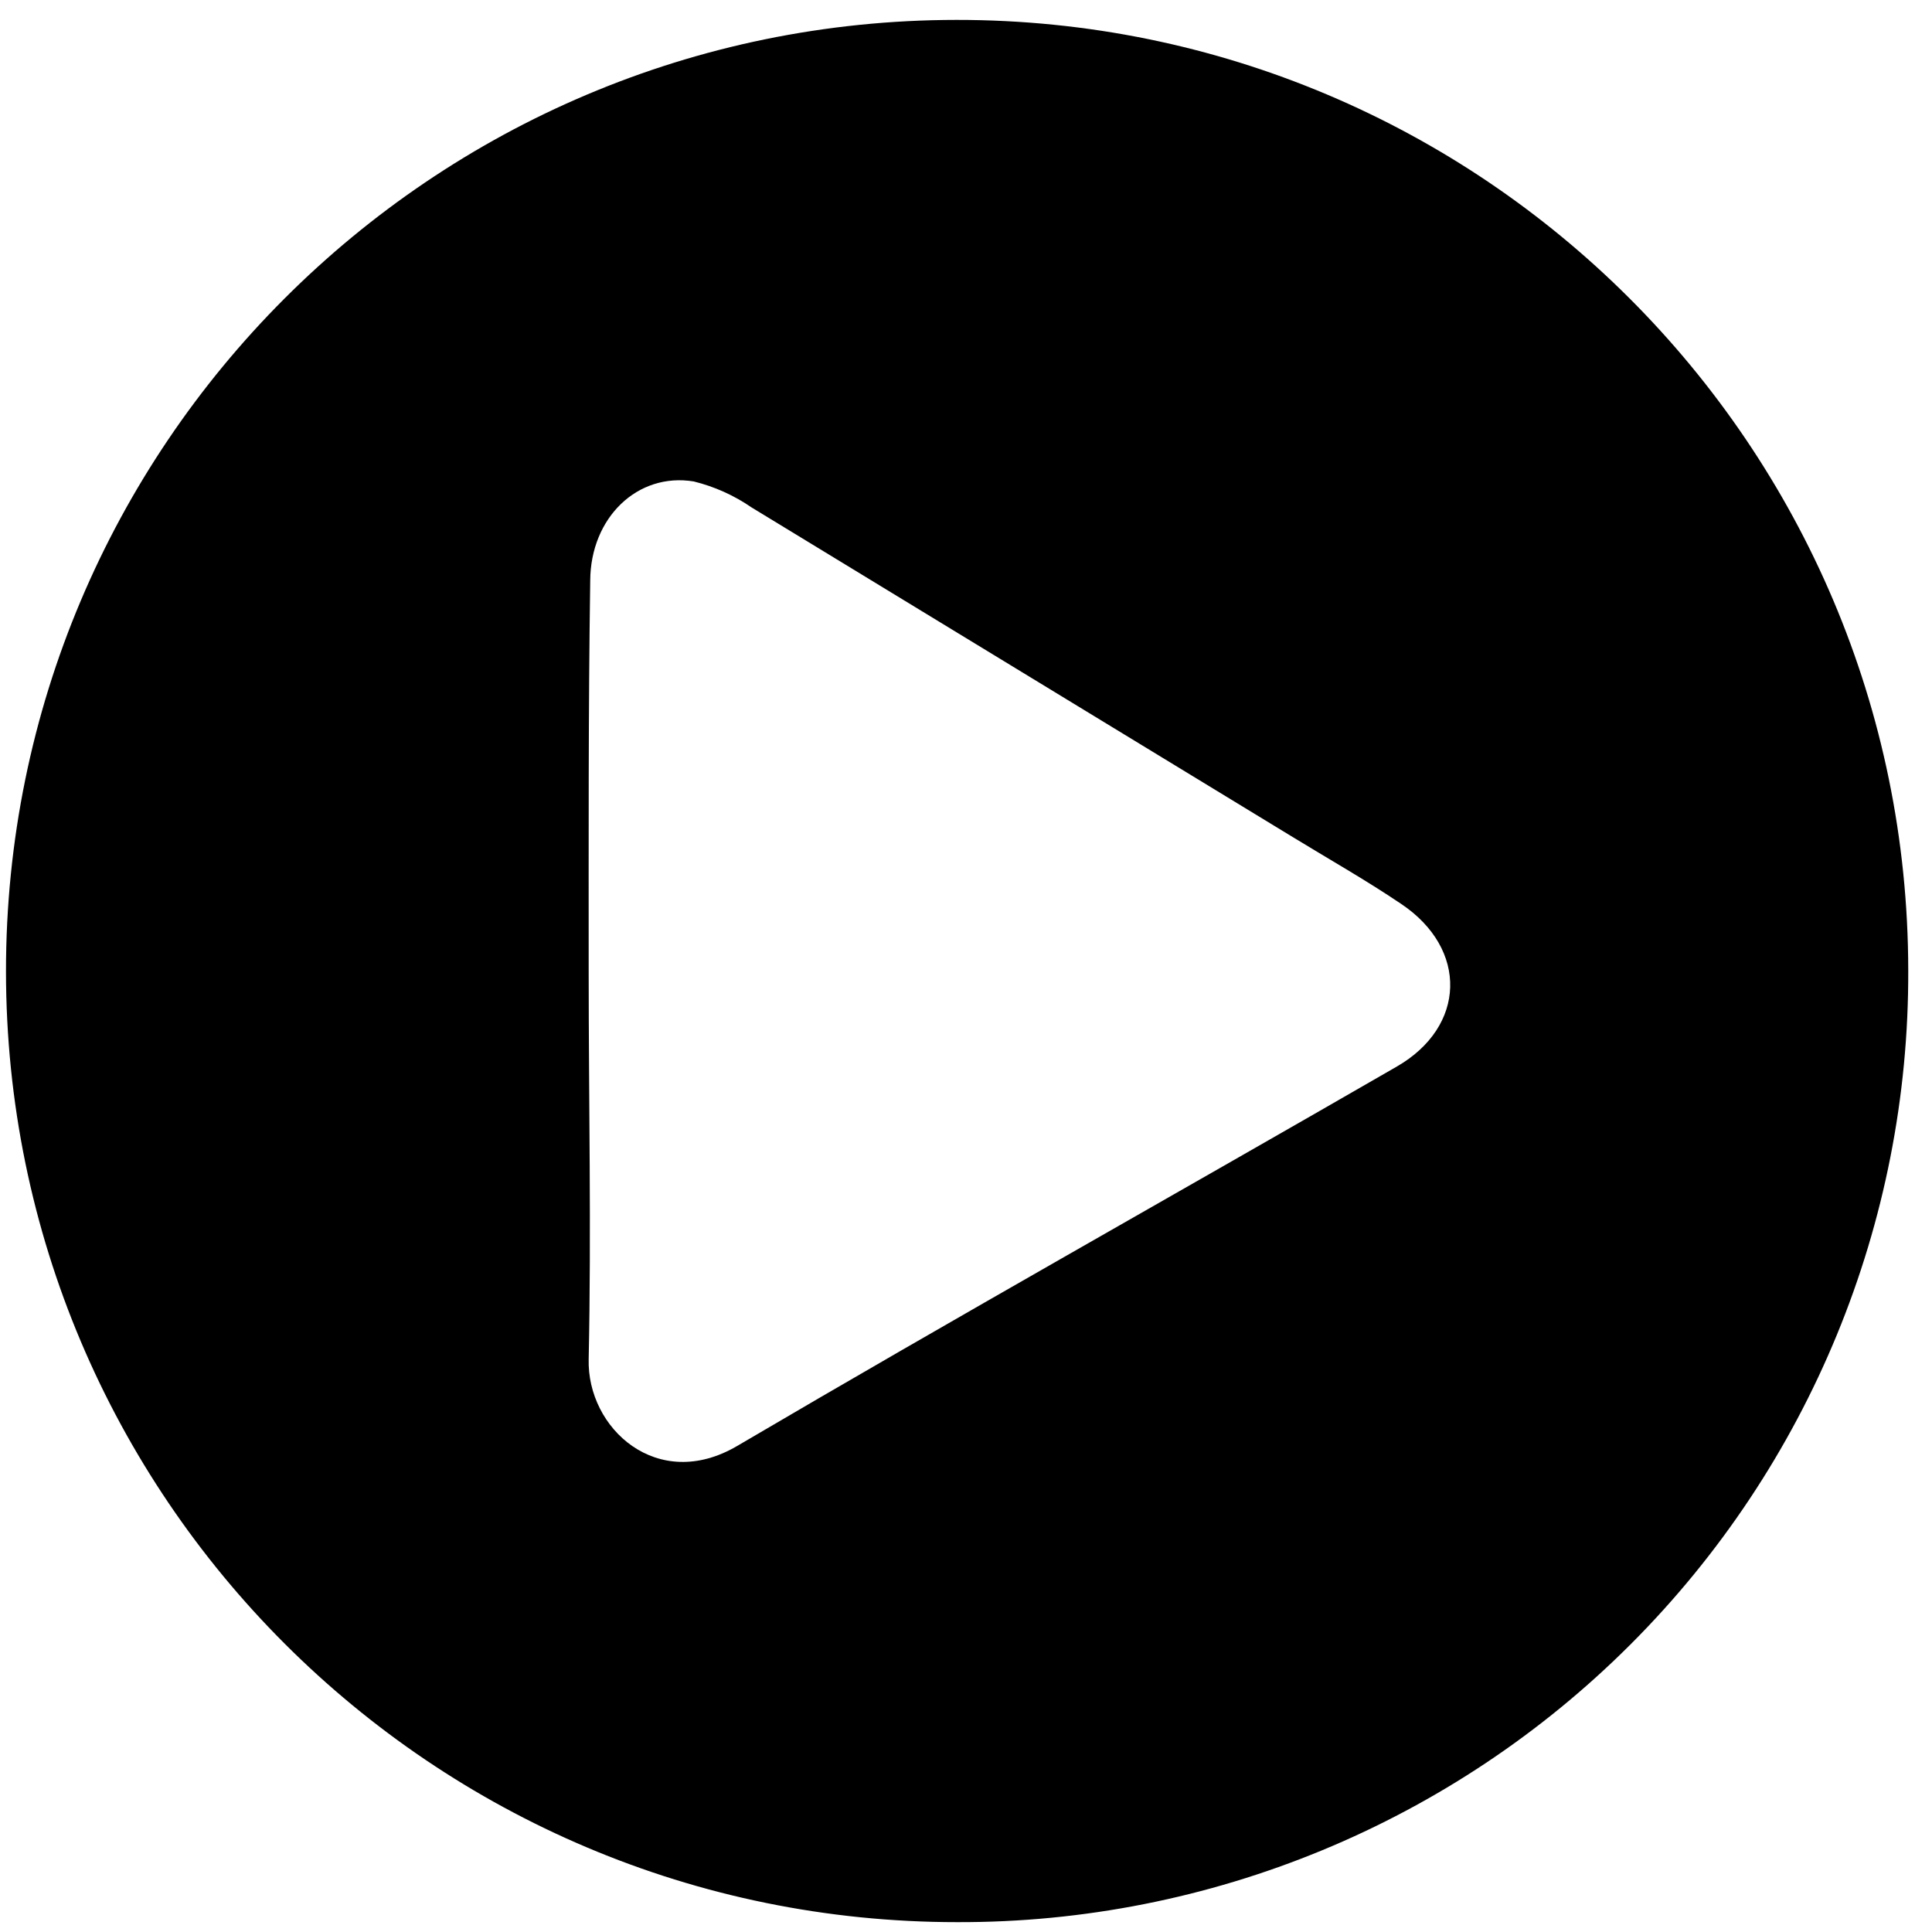
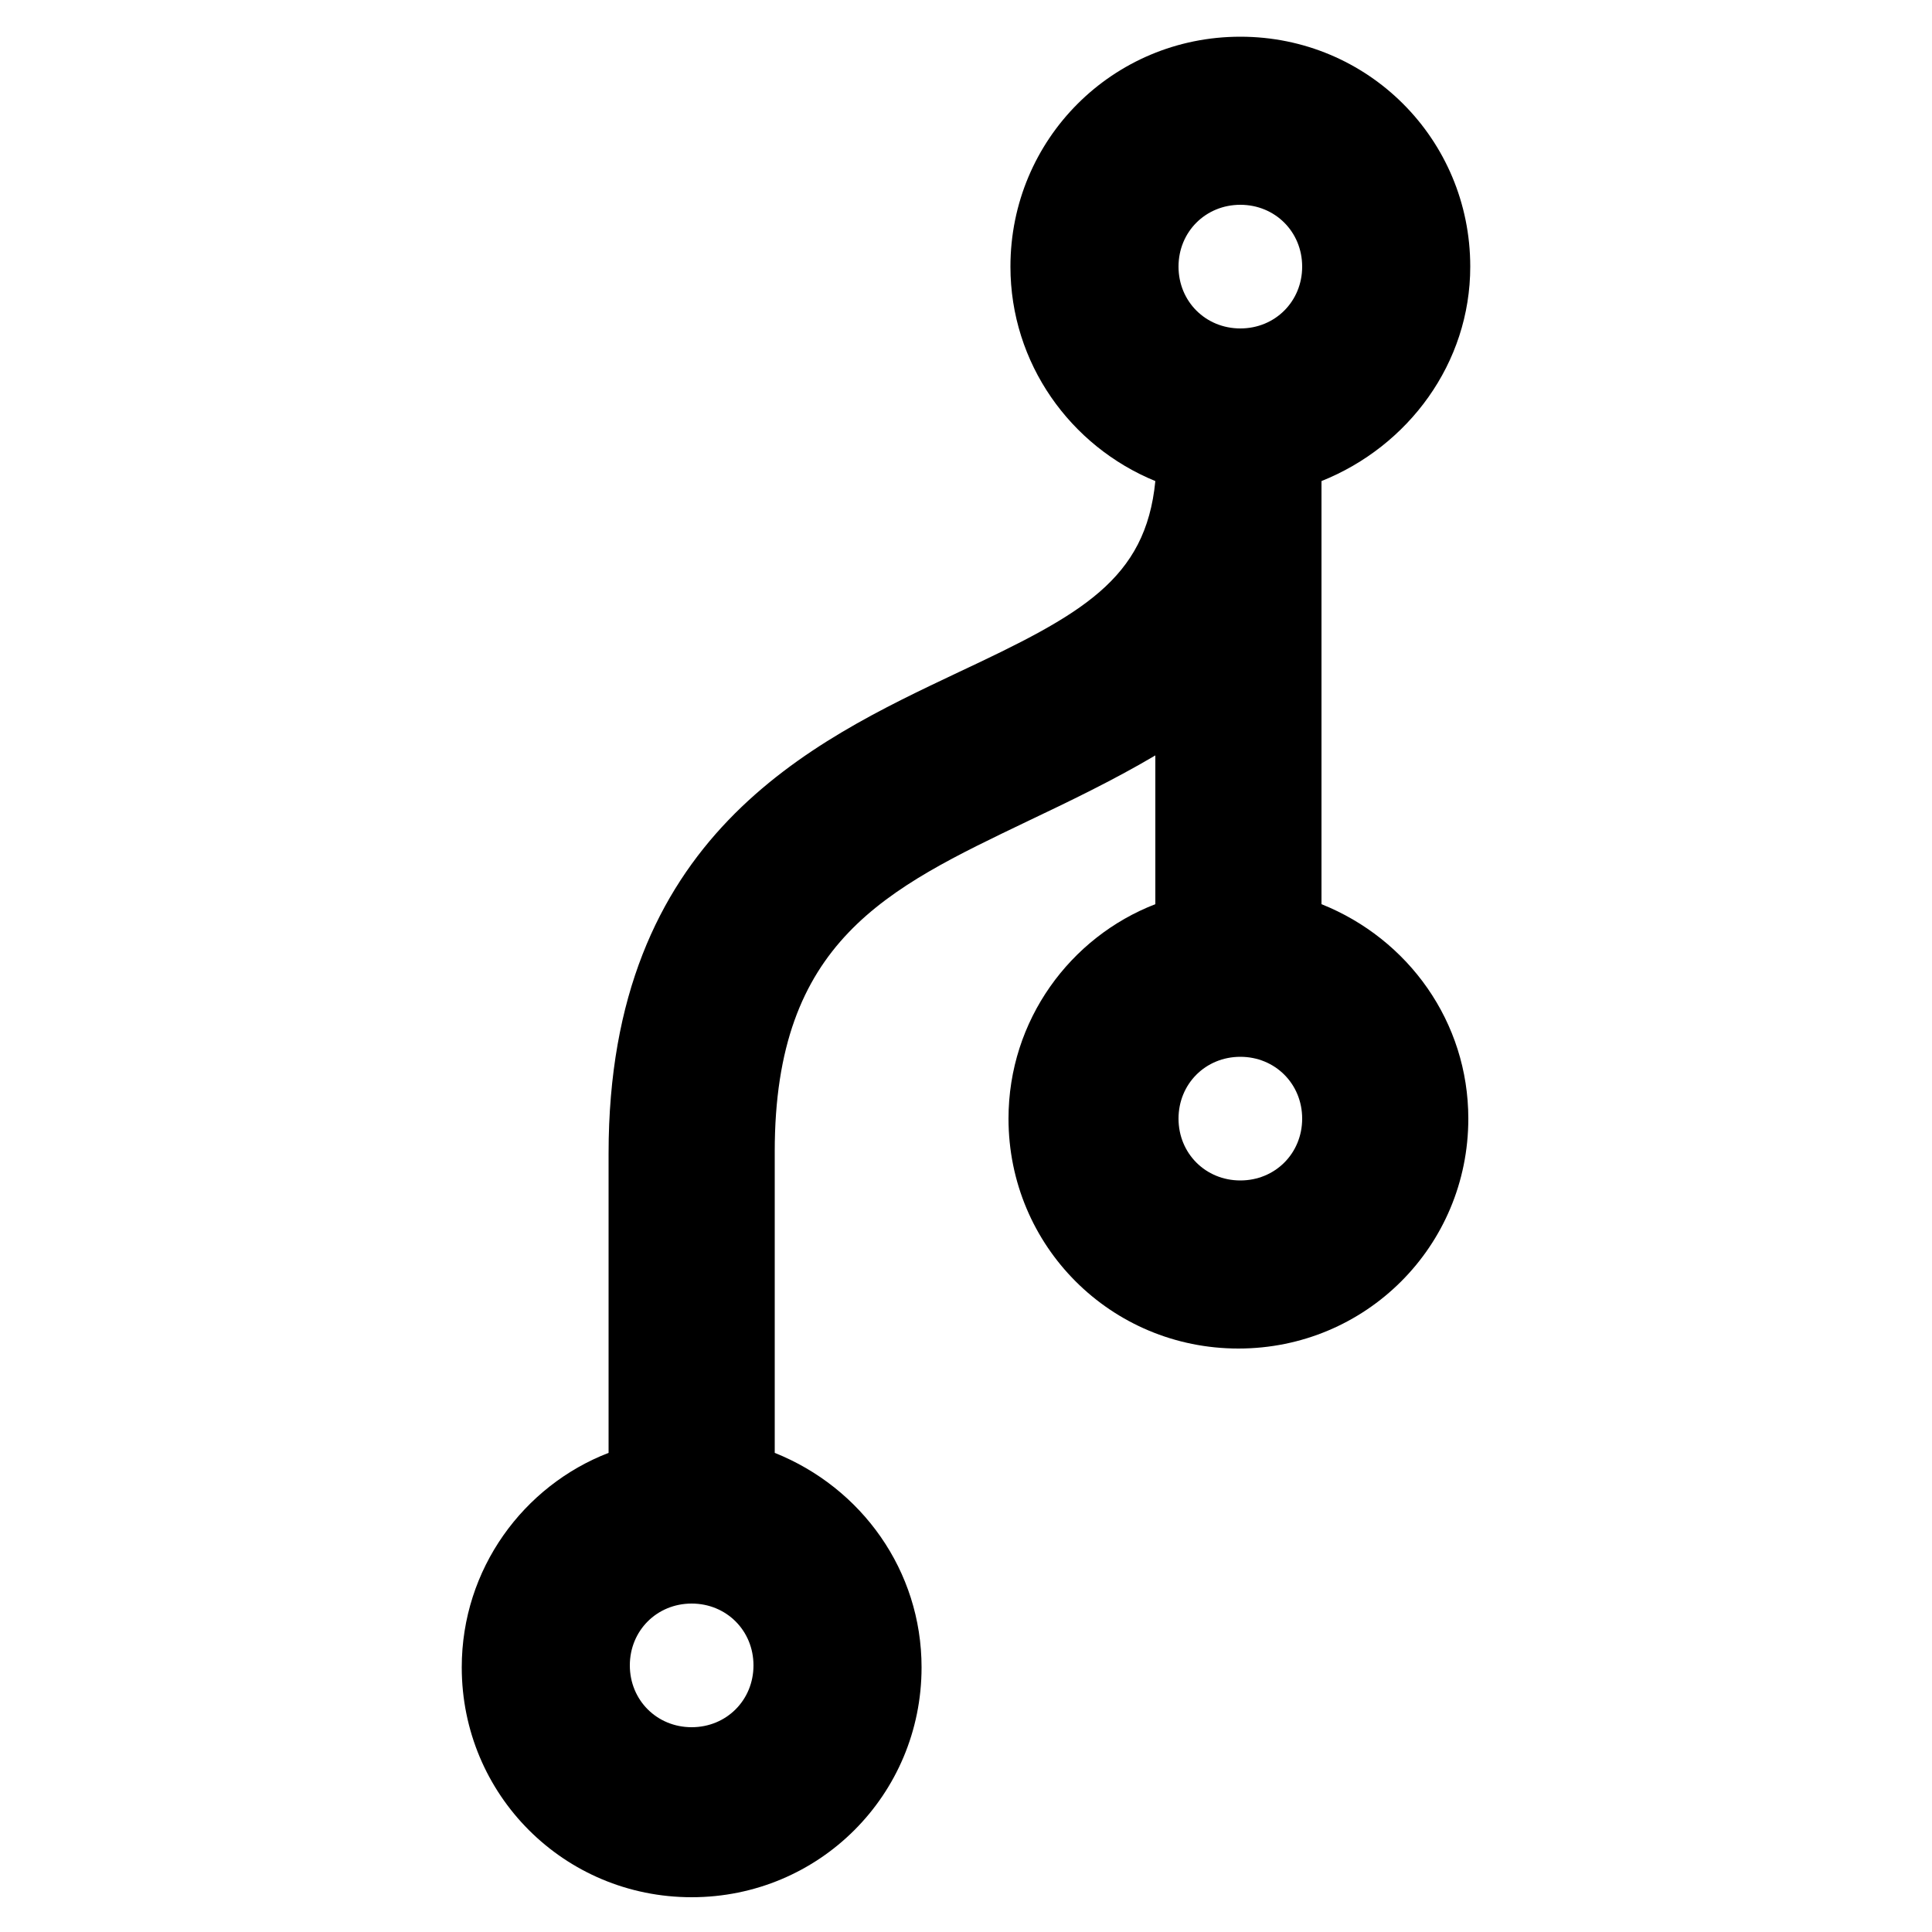
- <svg xmlns="http://www.w3.org/2000/svg" id="Layer_1" data-name="Layer 1" viewBox="0 0 100 100">
-   <path d="M49.55,99.49A49.23,49.23,0,1,1,98.77,50.22,49.08,49.08,0,0,1,49.55,99.49ZM30.47,50.34c0,6.65.14,13.31,0,20-.1,3.59,3.56,6.93,7.69,4.5,11.31-6.65,22.76-13.07,34.13-19.63,3.6-2.07,3.71-6.09.24-8.42-1.85-1.25-3.8-2.35-5.71-3.52q-13.95-8.49-27.91-17a9.17,9.17,0,0,0-3-1.35c-2.92-.48-5.34,1.88-5.36,5.12C30.45,36.79,30.47,43.56,30.47,50.34Z" />
+ <svg xmlns="http://www.w3.org/2000/svg" version="1.1" id="Layer_1" x="0px" y="0px" viewBox="0 0 100 100" style="enable-background:new 0 0 100 100;" xml:space="preserve">
+   <style type="text/css">
+ 	.st0{fill:#FEFEFE;}
+ 	.st1{fill:#5073EC;}
+ 	.st2{fill:none;stroke:#5073EC;stroke-width:15;stroke-miterlimit:10;}
+ 	.st3{fill:none;stroke:#000000;stroke-width:4;stroke-miterlimit:10;}
+ </style>
+   <path d="M-36.9-207.8c0,26.6-21.3,47.9-47.9,47.9c-26.6,0-47.9-21.3-47.9-47.9c0-26.6,21.3-47.9,47.9-47.9  C-58.2-255.7-36.9-234.4-36.9-207.8z M-76.9-213.6c0.2-0.1,0.4-0.2,0.6-0.3c-0.7,0-1.4,0-2.1,0c-10.6,0-21.2-0.1-31.8,0.1  c-1.5,0-3.6,0.7-4.4,1.8c-1.8,2.4-1.5,5.4-0.5,8c0.9,2.3,3.2,2.5,5.4,2.5c10.5,0,20.9,0,31.4,0c0.7,0,1.4,0,2.5,0  c-0.6,0.6-0.8,0.9-1,1.1c-4.3,4.1-8.6,8.3-12.9,12.4c-2.6,2.4-2.7,4.9-0.3,7.5c0.6,0.6,1.2,1.3,1.9,1.8c2.1,1.7,4.7,1.7,6.6-0.2  c8.4-8.4,16.8-16.7,25.2-25.1c2.3-2.3,2.3-4.9,0.1-7.2c-8.4-8.4-16.8-16.8-25.2-25.1c-2.3-2.3-4.6-2.2-7,0c-0.6,0.5-1.2,1.1-1.7,1.7  c-2.1,2.2-2.1,4.6,0,6.8c1.6,1.7,3.5,3.2,5.1,4.9C-82.4-219.9-79.7-216.7-76.9-213.6z" />
+   <path d="M81.1-205.2c-9.4,0.6-18.5,0.5-26.9,4.9c-5.5,2.9-8.3,7.6-8.6,13.8c-0.3,4.8,0.5,9.5,1.9,14.1c0.2,0.7,0.7,1.4,0.5,2  c-0.3,1.2-0.5,2.9-1.4,3.4c-1,0.6-3,0.6-3.8-0.1c-11.2-9.1-17.2-20.4-15-35.3c2.1-14.2,11.5-21.3,24.3-25c8-2.3,16.2-3,24.5-3.2  c1.4,0,2.8,0,4.5,0c0-3.3,0-6.4,0-9.4c0-1.8,0-3.6,0-5.3c0-2,0.8-3.5,2.6-4.3c1.9-0.9,3.6-0.6,5.1,0.8c7.8,6.7,15.5,13.4,23.3,20.1  c2.9,2.5,5.8,5,8.7,7.5c2.9,2.6,2.9,5.4,0,7.9c-10.5,9-20.9,18.1-31.4,27.1c-1.4,1.2-2.8,2.2-4.8,1.7c-2.3-0.6-3.5-2.3-3.5-5  C81.1-194.5,81.1-199.7,81.1-205.2z" />
+   <g>
+     <path d="M247.1-184.2c6.4,0,12.4,0.1,18.4,0c4.6-0.1,7.3-4.8,5.1-8.9c-1.5-2.7-3.2-5.3-4.9-8c-1.3-2.1-1.1-3.1,0.9-4.4   c1.8-1.2,3.7-2.3,5.5-3.5c1.4-0.9,2.6-0.6,3.4,0.7c2.3,3.7,5,7.2,6.6,11.2c4.9,11.7-3.6,24.6-16.4,25c-5.4,0.2-10.7,0-16.1,0   c-0.8,0-1.6,0-2.7,0c0,2.8-0.1,5.6,0,8.3c0,1.6-0.4,2.9-1.9,3.6c-1.6,0.7-2.8,0-3.9-1.1c-4.7-4.7-9.4-9.4-14.1-14.1   c-2-2-2-3.5,0.1-5.6c4.6-4.7,9.3-9.3,14-14c1.1-1.1,2.3-1.9,3.9-1.2c1.7,0.7,2,2.1,2,3.7C247-189.8,247.1-187.1,247.1-184.2z" />
+     <path d="M209-209c-3.4,5.6-6.9,10.8-10,16.3c-2.1,3.8,0.9,8.3,5.3,8.5c3,0.1,6.1,0,9.1,0c2.4,0,3.1,0.7,3.1,3.1c0,2.1,0,4.2,0,6.3   c0,1.6-0.7,2.7-2.4,2.7c-4.3,0-8.7,0.2-13-0.4c-12.2-1.7-19-16.1-12.7-26.7c3.2-5.4,6.6-10.7,10.1-16.2c-2.3-1.5-4.6-2.9-6.9-4.3   c-1.3-0.8-2.5-1.8-2.2-3.6c0.3-1.9,1.6-2.4,3.2-2.7c6.4-1.5,12.8-3,19.2-4.5c2.6-0.6,4,0.2,4.6,2.9c1.5,6.5,3,13.1,4.6,19.6   c0.3,1.5,0.3,2.7-1,3.7c-1.3,0.9-2.5,0.7-3.8-0.1C214-206,211.6-207.4,209-209z" />
+     <path d="M248-229.7c-2.9-4.5-5.5-9.1-8.6-13.3c-2.2-3-6.7-2.8-9,0.1c-1.3,1.7-2.4,3.6-3.6,5.4c-1,1.7-2.3,2.1-4,1   c-1.9-1.2-3.8-2.4-5.7-3.6c-1.2-0.8-1.8-1.9-1.1-3.1c2.4-3.7,4.2-7.8,7.9-10.5c8.5-6.3,20.3-4.4,26.1,4.5c2.8,4.2,5.4,8.5,8.3,13   c2.3-1.5,4.5-2.8,6.7-4.2c1.4-0.9,2.9-1.5,4.4-0.4c1.5,1.1,1.3,2.6,0.9,4.1c-1.5,6.4-3,12.8-4.5,19.2c-0.6,2.5-1.9,3.4-4.4,2.8   c-6.6-1.5-13.1-3-19.7-4.5c-1.4-0.3-2.6-0.9-2.9-2.5c-0.3-1.7,0.6-2.7,1.9-3.6C243.1-226.7,245.4-228.1,248-229.7z" />
+   </g>
+   <g>
+     <path d="M388-177.3c2.2,2.1,4.1,3.8,5.9,5.6c2.9,2.8,2.9,5.1,0.1,7.9c-0.4,0.4-0.8,0.9-1.2,1.3c-1.9,1.9-4.6,2.1-6.5,0.2   c-6.1-6-12.2-12.1-18.2-18.2c-1.6-1.6-1.6-4.4,0-6c6-6.1,12.1-12.2,18.2-18.2c0.4-0.4,0.9-0.7,1.5-0.9c2.4-1,5.1,0.4,7.4,3.8   c1.4,2,1.2,4.1-0.6,6c-2,2-4.1,3.9-6.5,6.2c1,0,1.5,0,2,0c10.9,0,21.9,0.1,32.8,0c13.3-0.1,22-12.7,17.4-25.2   c-1.3-3.7,0.9-8.3,4.7-9.5c2.3-0.8,4.6,0.3,5.8,2.7c7,14.5,1.6,32.1-12.4,40.1c-4.8,2.7-10,4.2-15.5,4.2c-10.7,0-21.4,0-32.2,0   C390-177.3,389.3-177.3,388-177.3z" />
+     <path d="M421.1-239c-2.2-2.1-4-3.8-5.8-5.5c-3-2.8-3-5.3-0.1-8.3c3.1-3.2,5.6-3.4,8.5-0.5c5.6,5.6,11.1,11.1,16.7,16.7   c2.6,2.6,2.6,5-0.1,7.6c-5.6,5.6-11.2,11.2-16.8,16.8c-2.7,2.7-5.2,2.4-8.3-0.8c-2.8-2.9-2.8-5.4-0.1-8c1.9-1.8,3.7-3.5,5.9-5.5   c-0.9-0.1-1.4-0.2-1.9-0.2c-10.9,0-21.7,0-32.6,0c-13.5,0.1-22.2,12.6-17.6,25.2c1.3,3.7-1,8.3-4.8,9.4c-2.4,0.7-4.6-0.3-5.8-2.8   c-7-14.5-1.7-31.9,12.2-40c4.9-2.8,10.1-4.3,15.7-4.3C397.6-239,409-239,421.1-239z" />
+   </g>
+   <g>
+     <path d="M575.9-225.4c-1.8-0.8-2.7,0.1-3.7,1.2c-14.2,15.5-28.5,30.9-42.8,46.3c-0.9,0.9-2.4,1.6-3.6,1.7   c-6.2,0.2-12.4,0.1-18.7,0.1c-2.6,0-3.2-0.7-3.3-3.3c0-1.3,0-2.6,0-3.9c0-2.6,0.7-3.3,3.3-3.4c4.3-0.1,8.6-0.2,12.9,0   c2.4,0.1,4.1-0.7,5.7-2.5c13.5-14.7,27.1-29.3,40.5-44.1c2.1-2.3,4.2-3.5,7.2-3c0.7,0.1,1.4,0,2.5,0c0-2.3,0.1-4.4,0-6.6   c-0.1-2.2,0.7-4,2.7-4.9c2.1-1,3.9-0.2,5.5,1.2c4.7,4.2,9.4,8.4,14,12.6c2.5,2.3,2.5,4.9,0,7.2c-4.7,4.4-9.5,8.7-14.2,13.1   c-1.5,1.4-3.3,2-5.3,1.1c-1.9-0.9-2.8-2.6-2.7-4.7C575.9-220.1,575.9-222.8,575.9-225.4z" />
+     <path d="M575.9-176.1c-0.4-0.1-0.5-0.1-0.6-0.1c-5,1-8.2-1.7-11.2-5.3c-3.9-4.7-8.2-9.1-12.6-13.8c2.4-2.6,4.7-5.1,7.1-7.7   c2.5,2.7,4.9,5.2,7.2,7.7c2.2,2.4,4.4,4.9,6.7,7.2c0.7,0.7,1.8,1,3.2,1.8c0-3.4,0-6,0-8.6c-0.1-2.3,0.6-4.1,2.8-5.1   c2.1-0.9,3.9-0.2,5.5,1.3c4.6,4.1,9.2,8.2,13.7,12.3c2.8,2.5,2.8,5.2,0,7.7c-4.5,4.2-9,8.3-13.6,12.5c-1.6,1.5-3.4,2.5-5.6,1.5   c-2.3-1-3-2.9-2.9-5.2C575.9-171.9,575.9-174,575.9-176.1z" />
+     <path d="M545.2-217.2c-2.3,2.5-4.6,5-7,7.6c-3.4-3.7-7.1-7.1-10-11c-3.1-4.1-6.7-5.9-11.8-5.2c-3,0.4-6.1,0.1-9.2,0.1   c-2.7,0-3.4-0.8-3.4-3.5c-0.1-8-0.4-7.1,7-7.1c5,0,10-0.1,15,0c1,0,2.4,0.4,3.1,1.1c5.2,5.5,10.3,11.1,15.5,16.7   C544.6-218.2,544.9-217.7,545.2-217.2z" />
+   </g>
+   <g>
+     <path d="M575.9-103.1c0-3,0-5.7,0-8.4c0-2.1,0.7-3.8,2.7-4.6c1.9-0.7,3.8-0.3,5.3,1.2c4.8,4.8,9.6,9.5,14.3,14.3   c2.2,2.2,2.2,4.7,0,7c-4.7,4.8-9.5,9.6-14.3,14.3c-1.5,1.5-3.4,1.9-5.3,1.1c-1.9-0.8-2.7-2.4-2.7-4.5c0-2.8,0-5.5,0-8.5   c-1,0-1.8,0-2.6,0c-21,0-42,0-63.1,0c-2.2,0-4.3-0.1-5.3-2.3c-1.1-2.5-1.2-5.1,0.1-7.6c0.9-1.7,2.7-2.1,4.6-2.1   c10.3,0,20.6,0,30.9,0c10.9,0,21.9,0,32.8,0C574.1-103.1,574.9-103.1,575.9-103.1z" />
+     <path d="M528.1-67.2c1.2,0,2,0,2.9,0c21,0,41.9,0,62.9,0c2.3,0,4.5,0.3,5.3,2.6c0.9,2.4,1.1,5-0.3,7.4c-1,1.7-2.8,2-4.7,2   c-19,0-38,0-56.9,0c-3,0-6,0-9.2,0c0,2.7-0.1,5.3,0,7.9c0.1,2.3-0.6,4.2-2.7,5.1c-2.2,0.9-4.1,0.1-5.7-1.6   c-4.4-4.5-8.9-9-13.4-13.4c-2.7-2.8-2.7-5.1,0.1-7.9c4.5-4.5,9-8.9,13.4-13.4c1.7-1.7,3.6-2.4,5.8-1.5c2.2,0.9,2.7,2.9,2.7,5.1   C528.1-72.6,528.1-70,528.1-67.2z" />
+   </g>
+   <path d="M426.8-53.9c3.3-3.6,6.7-7.1,10-10.7c2.5-2.7,5.1-2.8,7.7-0.3c1.3,1.2,2.6,2.5,3.8,3.8c1.9,2.1,2,4.4,0.2,6.6  c-0.6,0.7-1.2,1.3-1.8,2c-7.8,7.9-15.6,15.7-23.4,23.6c-3.5,3.6-5.7,3.6-9.2,0.1c-7.9-7.9-15.7-15.8-23.6-23.7  c-0.7-0.7-1.5-1.3-1.9-2.2c-0.5-0.9-1.1-2-1.1-3.1c-0.1-2.8,6-8.9,8.8-8.7c1.3,0.1,2.9,0.8,3.8,1.8c3.4,3.4,6.7,7,10,10.5  c0.1,0.1,0.3,0.1,0.6,0.3c0-18.9,0-37.7,0-56.7c-5,0-9.9-0.1-14.8,0c-1.8,0-3.1-0.6-4.3-1.8c-3-3.2-6.2-6.2-9.2-9.4  c-0.6-0.7-1.2-2.2-0.9-2.8c0.4-0.8,1.8-1.6,2.8-1.6c12.3-0.1,24.7-0.1,37-0.1c3.6,0,5.1,1.8,5.1,5.8c0,21.3,0,42.5,0,63.8  c0,0.9,0,1.7,0,2.6C426.4-54,426.6-54,426.8-53.9z" />
+   <g>
+     <path class="st0" d="M-315.4,40.9c-0.2,0.2-0.3,0.3-0.5,0.5C-315.7,41.2-315.6,41.1-315.4,40.9z" />
+     <path class="st0" d="M-187.9,21.5c-0.2-0.2-0.3-0.3-0.5-0.5C-188.2,21.2-188.1,21.3-187.9,21.5z" />
+   </g>
+   <path class="st1" d="M-397-57.8c-6-2.7-9.5-7-10.8-13.2c-1.4-6.8,1.9-14.2,8-18c6-3.7,14-3.4,19.5,0.9c10.8,8.4,9.1,24.1-3.3,29.9  c-1.4,0.6-1.8,1.4-1.8,2.8c0.1,13.2,0.1,26.3,0,39.5c0,1.6,0.6,2.3,2,2.9c7.5,3.6,11.3,10.9,9.9,18.8c-1.4,7.9-7.5,13.5-15.7,14.4  c-7.7,0.8-15.6-4.4-18-11.9c-2.7-8.5,0.7-17,8.5-21c2.1-1.1,2.8-2.2,2.7-4.5c-0.1-8.4-0.1-16.8-0.1-25.2c0-0.9,0-1.8,0-3  c-9.3,3.9-19,3.1-28.2,5.1c-5.8,1.2-10,4.9-10,18.5c0,9.7-0.2,39.8-0.3,40.2c-0.3,1.6-0.2,2.6,1.7,3.4c6.8,2.9,10.4,8.3,10.6,15.6  c0.2,7.5-3.4,13.2-10.3,16.3c-6.6,2.9-12.9,1.9-18.5-2.7c-9.5-7.9-7.6-23.1,3.5-28.7c1.7-0.8,2.4-1.7,2.5-3.7c0-0.5,0.1-22,0.1-40.4  s8.1-26.9,19.2-28.9c6.4-1.1,12.9-1.6,19.3-2.5C-402.9-53.6-399.5-54.5-397-57.8z M-390.6-5.8c-4.9,0-8.7,3.7-8.7,8.6  c0,4.9,3.7,8.7,8.6,8.8c4.9,0,8.7-3.8,8.7-8.6C-381.9-2-385.7-5.8-390.6-5.8z M-448.3,37.8c-0.1,4.9,3.7,8.7,8.6,8.8  c4.9,0.1,8.8-3.7,8.8-8.6c0.1-4.9-3.7-8.7-8.6-8.8C-444.5,29.1-448.3,32.8-448.3,37.8z M-391.1-65.5c4.8,0.3,8.9-3.4,9.2-8.2  c0.2-4.8-3.4-8.9-8.2-9.2c-4.9-0.3-8.9,3.4-9.2,8.2C-399.6-69.8-396-65.7-391.1-65.5z" />
+   <circle class="st2" cx="-221.5" cy="-74.2" r="13.1" />
+   <circle class="st2" cx="-221.5" cy="2" r="13.1" />
+   <circle class="st2" cx="-270.5" cy="51" r="13.1" />
+   <line class="st2" x1="-221.5" y1="-11.1" x2="-221.5" y2="-61.1" />
+   <path class="st2" d="M-270.5,37.9c0,0,0-16.9,0-32.9c0-44.2,49-28.6,49-62.3" />
+   <path class="st1" d="M-85.3-74.2c0-11.3-9.2-20.6-20.6-20.6s-20.6,9.2-20.6,20.6c0,8.7,5.4,16.1,13,19.1c-0.8,8.7-6.5,11.8-17.6,17  c-13.2,6.2-31.3,14.7-31.3,43v26.8c-7.6,3-13.1,10.4-13.1,19.1c0,11.3,9.2,20.6,20.6,20.6s20.6-9.2,20.6-20.6  c0-8.7-5.4-16.1-13.1-19.1V5c0-18.8,10-23.5,22.7-29.5c3.7-1.7,7.6-3.6,11.3-5.9v13.3c-7.6,3-13.1,10.4-13.1,19.1  c0,11.3,9.2,20.6,20.6,20.6S-85.3,13.3-85.3,2c0-8.7-5.4-16.1-13.1-19.1V-55C-90.7-58-85.3-65.5-85.3-74.2z M-154.8,56.5  c-3.1,0-5.6-2.5-5.6-5.6s2.5-5.6,5.6-5.6s5.6,2.5,5.6,5.6S-151.7,56.5-154.8,56.5z M-105.8-79.7c3.1,0,5.6,2.5,5.6,5.6  s-2.5,5.6-5.6,5.6s-5.6-2.5-5.6-5.6S-108.9-79.7-105.8-79.7z M-105.8,7.6c-3.1,0-5.6-2.5-5.6-5.6s2.5-5.6,5.6-5.6s5.6,2.5,5.6,5.6  S-102.8,7.6-105.8,7.6z" />
+   <path d="M76.1,13.8c0-6.6-5.3-11.9-11.9-11.9S52.3,7.2,52.3,13.8c0,5,3.1,9.3,7.5,11.1c-0.5,5.1-3.8,6.9-10.2,9.9  c-7.6,3.6-18.1,8.5-18.1,24.9v15.5c-4.4,1.7-7.6,6-7.6,11.1c0,6.6,5.3,11.9,11.9,11.9s11.9-5.3,11.9-11.9c0-5-3.1-9.3-7.6-11.1V59.6  c0-10.9,5.8-13.6,13.1-17.1c2.1-1,4.4-2.1,6.6-3.4v7.7c-4.4,1.7-7.6,6-7.6,11.1c0,6.6,5.3,11.9,11.9,11.9s11.9-5.3,11.9-11.9  c0-5-3.1-9.3-7.6-11.1V24.9C72.9,23.1,76.1,18.8,76.1,13.8z M35.8,89.4c-1.8,0-3.2-1.4-3.2-3.2S34,83,35.8,83s3.2,1.4,3.2,3.2  S37.6,89.4,35.8,89.4z M64.2,10.6c1.8,0,3.2,1.4,3.2,3.2S66,17,64.2,17S61,15.6,61,13.8S62.4,10.6,64.2,10.6z M64.2,61.1  c-1.8,0-3.2-1.4-3.2-3.2s1.4-3.2,3.2-3.2s3.2,1.4,3.2,3.2S66,61.1,64.2,61.1z" />
+   <path d="M303.5-104.4c4.3-1.4,7.4-5.5,7.4-10.2c0-5.9-4.8-10.8-10.8-10.8s-10.8,4.8-10.8,10.8c0,4.8,3.1,8.8,7.4,10.2v0.1  c0,4.5-2.9,6.1-10.1,8.9c-8.4,3.2-19.9,7.7-19.9,25.2v22.1c-4.3,1.4-7.4,5.5-7.4,10.2c0,5.9,4.8,10.8,10.8,10.8S280.9-32,280.9-38  c0-4.8-3.1-8.8-7.4-10.2v-22.1c0-12.9,7.6-15.8,15.6-18.9c2.6-1,5.3-2,7.7-3.5v14.5c-4.3,1.4-7.4,5.5-7.4,10.2  c0,5.9,4.8,10.8,10.8,10.8S310.9-62,310.9-68c0-4.8-3.1-8.8-7.4-10.2V-104.4z M275.4-38c0,2.9-2.4,5.2-5.2,5.2s-5.2-2.4-5.2-5.2  c0-2.9,2.4-5.2,5.2-5.2S275.4-40.9,275.4-38z M294.9-114.6c0-2.9,2.4-5.2,5.2-5.2s5.2,2.4,5.2,5.2s-2.4,5.2-5.2,5.2  S294.9-111.7,294.9-114.6z M305.4-68c0,2.9-2.4,5.2-5.2,5.2s-5.2-2.4-5.2-5.2s2.4-5.2,5.2-5.2S305.4-70.9,305.4-68z" />
+   <g>
+     <path d="M142-48c0,2.1,1.7,3.9,3.9,3.9s3.9-1.7,3.9-3.9c0-2.1-1.7-3.9-3.9-3.9S142-50.2,142-48z" />
+     <path d="M171.9-104.5c0-2.1-1.7-3.9-3.9-3.9s-3.9,1.7-3.9,3.9s1.7,3.9,3.9,3.9S171.9-102.4,171.9-104.5z" />
+     <path d="M164.2-70.1c0,2.1,1.7,3.9,3.9,3.9s3.9-1.7,3.9-3.9S170.2-74,168-74S164.2-72.3,164.2-70.1z" />
+     <path d="M157-125.3c-27.1,0-49.1,22-49.1,49.1c0,27.1,22,49.1,49.1,49.1c27.1,0,49.1-22,49.1-49.1C206-103.4,184.1-125.3,157-125.3   z M176-70.1c0,4.4-3.6,7.9-7.9,7.9c-4.4,0-7.9-3.6-7.9-7.9c0-3.5,2.3-6.5,5.5-7.5v-10.7c-1.8,1.1-3.8,1.8-5.7,2.6   c-5.9,2.3-11.5,4.4-11.5,13.9v16.3c3.2,1,5.5,4,5.5,7.5c0,4.4-3.6,7.9-7.9,7.9S138-43.6,138-48c0-3.5,2.3-6.5,5.5-7.5v-16.3   c0-12.9,8.5-16.2,14.7-18.6c5.3-2,7.5-3.2,7.5-6.5V-97c-3.2-1-5.5-4-5.5-7.5c0-4.4,3.6-7.9,7.9-7.9c4.4,0,7.9,3.6,7.9,7.9   c0,3.5-2.3,6.5-5.5,7.5v19.3C173.7-76.6,176-73.7,176-70.1z" />
+   </g>
+   <path d="M67.4-100.5c0-4.4-3.6-8-8-8s-8,3.6-8,8c0,3.3,2.1,6.2,5,7.4c-0.3,3.4-2.5,4.6-6.8,6.6c-5.1,2.4-12.1,5.7-12.1,16.6v10.4  c-3,1.2-5.1,4-5.1,7.4c0,4.4,3.6,8,8,8s8-3.6,8-8c0-3.4-2.1-6.2-5.1-7.4v-10.4c0-7.3,3.9-9.1,8.8-11.4c1.4-0.7,2.9-1.4,4.4-2.3v5.1  c-3,1.2-5.1,4-5.1,7.4c0,4.4,3.6,8,8,8s8-3.6,8-8c0-3.4-2.1-6.2-5.1-7.4v-14.6C65.3-94.2,67.4-97.1,67.4-100.5z M40.5-49.9  c-1.2,0-2.2-1-2.2-2.2s1-2.2,2.2-2.2c1.2,0,2.2,1,2.2,2.2S41.7-49.9,40.5-49.9z M59.5-102.6c1.2,0,2.2,1,2.2,2.2s-1,2.2-2.2,2.2  c-1.2,0-2.2-1-2.2-2.2S58.3-102.6,59.5-102.6z M59.5-68.9c-1.2,0-2.2-1-2.2-2.2c0-1.2,1-2.2,2.2-2.2c1.2,0,2.2,1,2.2,2.2  C61.6-69.8,60.7-68.9,59.5-68.9z" />
+   <circle class="st3" cx="50" cy="-76.3" r="43.6" />
</svg>
